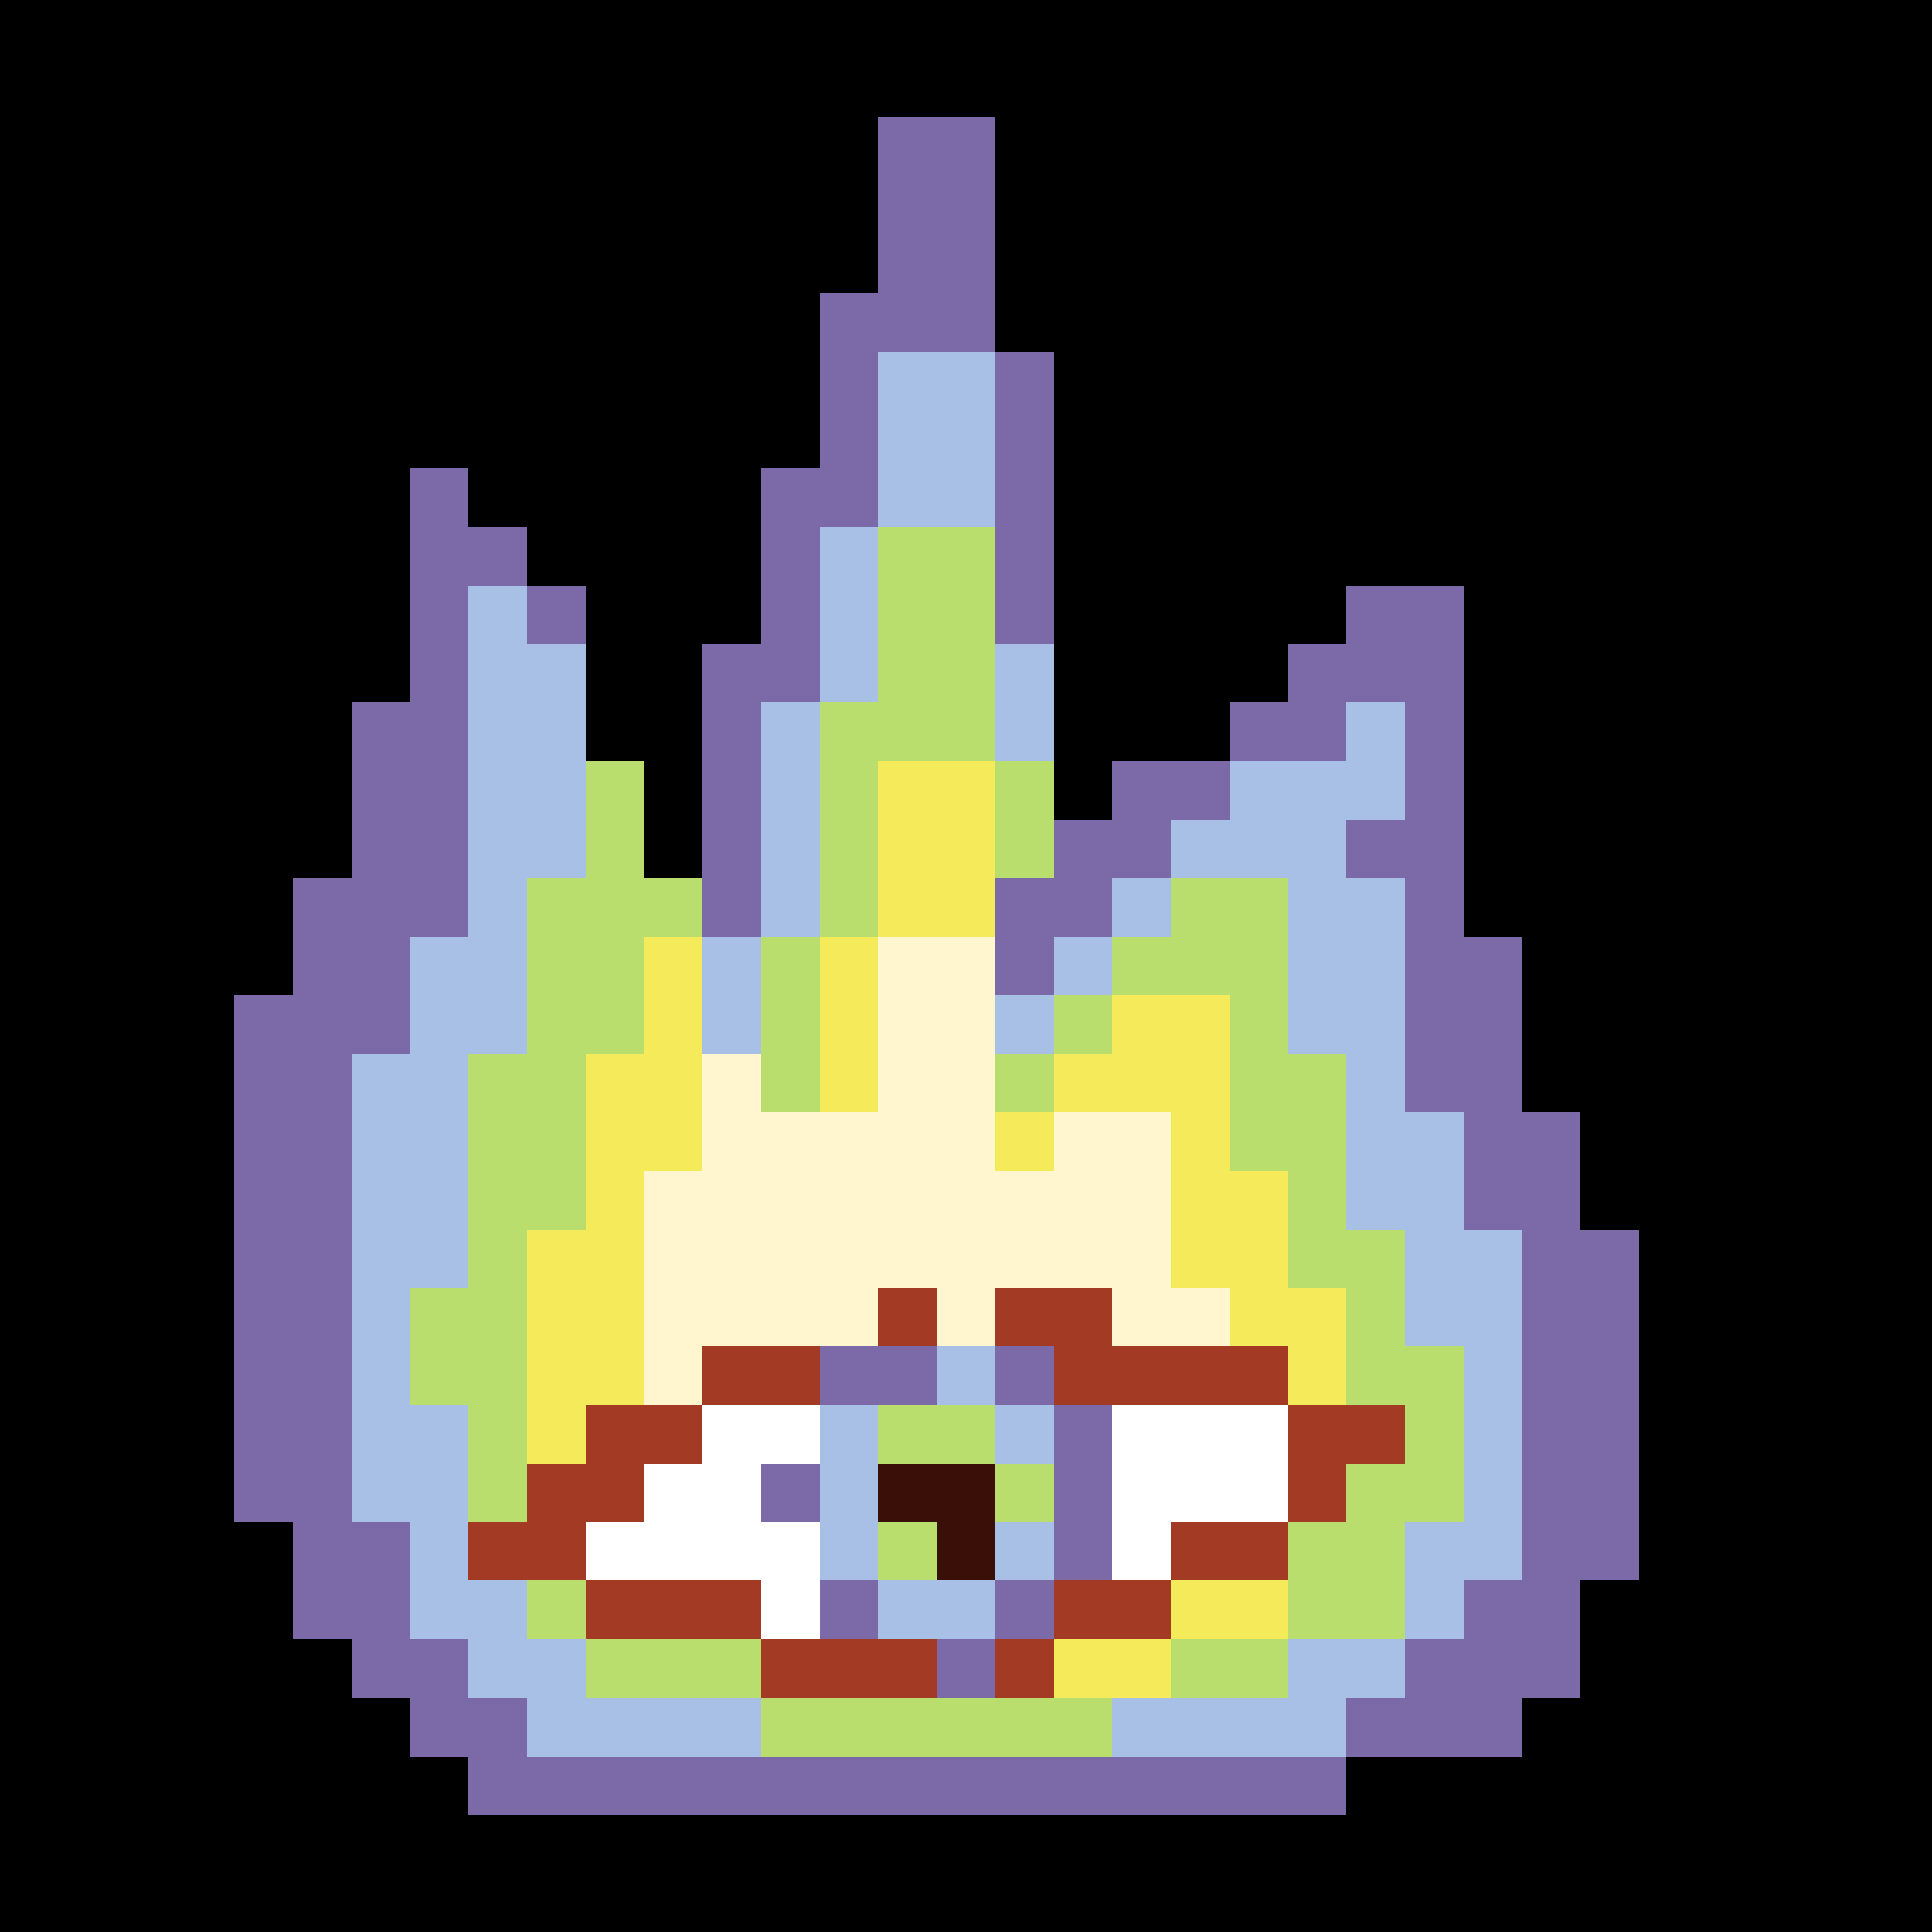
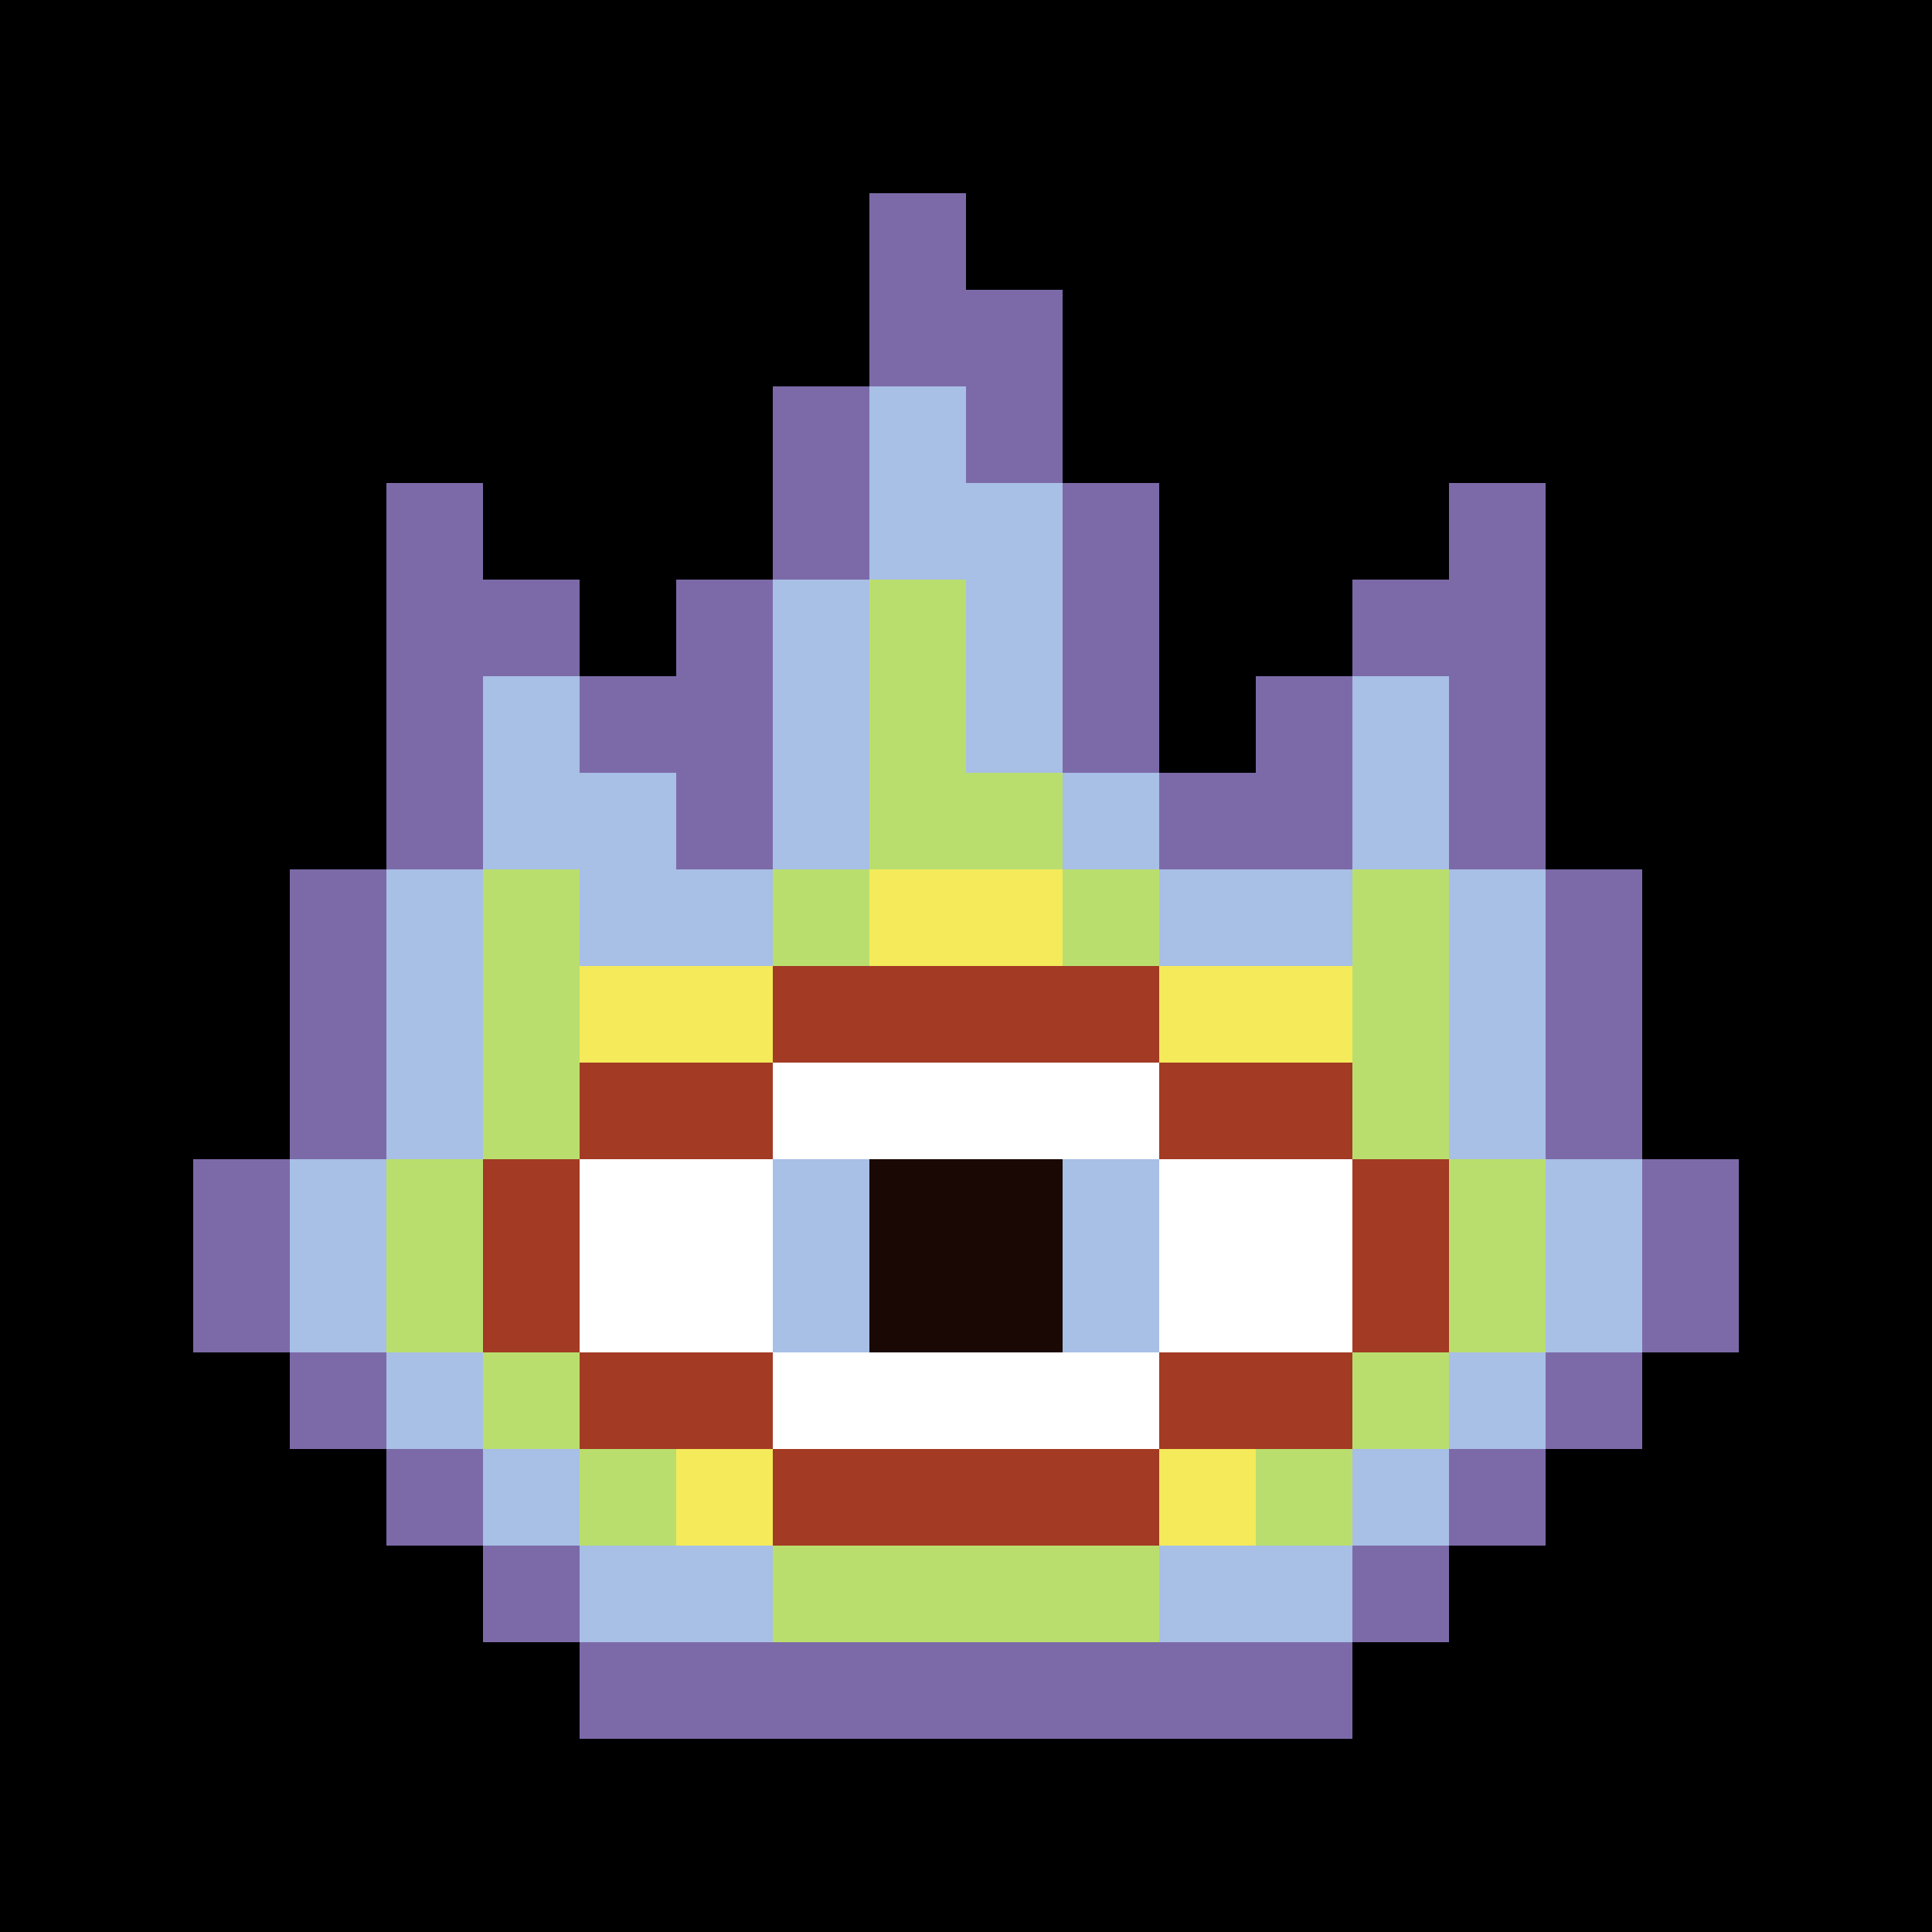
- <svg xmlns="http://www.w3.org/2000/svg" viewBox="0 0 33 33" shape-rendering="crispEdges">
-   <rect width="33" height="33" fill="#000" />
-   <rect x="15" y="2" width="2" height="1" fill="#7c6aa8" />
-   <rect x="15" y="3" width="2" height="1" fill="#7c6aa8" />
-   <rect x="15" y="4" width="2" height="1" fill="#7c6aa8" />
-   <rect x="14" y="5" width="3" height="1" fill="#7c6aa8" />
-   <rect x="14" y="6" width="1" height="1" fill="#7c6aa8" />
-   <rect x="15" y="6" width="2" height="1" fill="#a8bfe6" />
-   <rect x="17" y="6" width="1" height="1" fill="#7c6aa8" />
-   <rect x="14" y="7" width="1" height="1" fill="#7c6aa8" />
-   <rect x="15" y="7" width="2" height="1" fill="#a8bfe6" />
-   <rect x="17" y="7" width="1" height="1" fill="#7c6aa8" />
+ <svg xmlns="http://www.w3.org/2000/svg" viewBox="0 0 20 20" shape-rendering="crispEdges">
+   <rect width="20" height="20" fill="#000" />
+   <rect x="9" y="2" width="1" height="1" fill="#7c6aa8" />
+   <rect x="9" y="3" width="2" height="1" fill="#7c6aa8" />
+   <rect x="8" y="4" width="1" height="1" fill="#7c6aa8" />
+   <rect x="9" y="4" width="1" height="1" fill="#a8bfe6" />
+   <rect x="10" y="4" width="1" height="1" fill="#7c6aa8" />
+   <rect x="4" y="5" width="1" height="1" fill="#7c6aa8" />
+   <rect x="8" y="5" width="1" height="1" fill="#7c6aa8" />
+   <rect x="9" y="5" width="2" height="1" fill="#a8bfe6" />
+   <rect x="11" y="5" width="1" height="1" fill="#7c6aa8" />
+   <rect x="15" y="5" width="1" height="1" fill="#7c6aa8" />
+   <rect x="4" y="6" width="2" height="1" fill="#7c6aa8" />
+   <rect x="7" y="6" width="1" height="1" fill="#7c6aa8" />
+   <rect x="8" y="6" width="1" height="1" fill="#a8bfe6" />
+   <rect x="9" y="6" width="1" height="1" fill="#b9de6e" />
+   <rect x="10" y="6" width="1" height="1" fill="#a8bfe6" />
+   <rect x="11" y="6" width="1" height="1" fill="#7c6aa8" />
+   <rect x="14" y="6" width="2" height="1" fill="#7c6aa8" />
+   <rect x="4" y="7" width="1" height="1" fill="#7c6aa8" />
+   <rect x="5" y="7" width="1" height="1" fill="#a8bfe6" />
+   <rect x="6" y="7" width="2" height="1" fill="#7c6aa8" />
+   <rect x="8" y="7" width="1" height="1" fill="#a8bfe6" />
+   <rect x="9" y="7" width="1" height="1" fill="#b9de6e" />
+   <rect x="10" y="7" width="1" height="1" fill="#a8bfe6" />
+   <rect x="11" y="7" width="1" height="1" fill="#7c6aa8" />
+   <rect x="13" y="7" width="1" height="1" fill="#7c6aa8" />
+   <rect x="14" y="7" width="1" height="1" fill="#a8bfe6" />
+   <rect x="15" y="7" width="1" height="1" fill="#7c6aa8" />
+   <rect x="4" y="8" width="1" height="1" fill="#7c6aa8" />
+   <rect x="5" y="8" width="2" height="1" fill="#a8bfe6" />
  <rect x="7" y="8" width="1" height="1" fill="#7c6aa8" />
-   <rect x="13" y="8" width="2" height="1" fill="#7c6aa8" />
-   <rect x="15" y="8" width="2" height="1" fill="#a8bfe6" />
-   <rect x="17" y="8" width="1" height="1" fill="#7c6aa8" />
-   <rect x="7" y="9" width="2" height="1" fill="#7c6aa8" />
-   <rect x="13" y="9" width="1" height="1" fill="#7c6aa8" />
-   <rect x="14" y="9" width="1" height="1" fill="#a8bfe6" />
-   <rect x="15" y="9" width="2" height="1" fill="#b9de6e" />
-   <rect x="17" y="9" width="1" height="1" fill="#7c6aa8" />
-   <rect x="7" y="10" width="1" height="1" fill="#7c6aa8" />
-   <rect x="8" y="10" width="1" height="1" fill="#a8bfe6" />
-   <rect x="9" y="10" width="1" height="1" fill="#7c6aa8" />
-   <rect x="13" y="10" width="1" height="1" fill="#7c6aa8" />
-   <rect x="14" y="10" width="1" height="1" fill="#a8bfe6" />
-   <rect x="15" y="10" width="2" height="1" fill="#b9de6e" />
-   <rect x="17" y="10" width="1" height="1" fill="#7c6aa8" />
-   <rect x="23" y="10" width="2" height="1" fill="#7c6aa8" />
-   <rect x="7" y="11" width="1" height="1" fill="#7c6aa8" />
-   <rect x="8" y="11" width="2" height="1" fill="#a8bfe6" />
-   <rect x="12" y="11" width="2" height="1" fill="#7c6aa8" />
-   <rect x="14" y="11" width="1" height="1" fill="#a8bfe6" />
-   <rect x="15" y="11" width="2" height="1" fill="#b9de6e" />
-   <rect x="17" y="11" width="1" height="1" fill="#a8bfe6" />
-   <rect x="22" y="11" width="3" height="1" fill="#7c6aa8" />
-   <rect x="6" y="12" width="2" height="1" fill="#7c6aa8" />
-   <rect x="8" y="12" width="2" height="1" fill="#a8bfe6" />
-   <rect x="12" y="12" width="1" height="1" fill="#7c6aa8" />
-   <rect x="13" y="12" width="1" height="1" fill="#a8bfe6" />
-   <rect x="14" y="12" width="3" height="1" fill="#b9de6e" />
-   <rect x="17" y="12" width="1" height="1" fill="#a8bfe6" />
-   <rect x="21" y="12" width="2" height="1" fill="#7c6aa8" />
-   <rect x="23" y="12" width="1" height="1" fill="#a8bfe6" />
-   <rect x="24" y="12" width="1" height="1" fill="#7c6aa8" />
-   <rect x="6" y="13" width="2" height="1" fill="#7c6aa8" />
-   <rect x="8" y="13" width="2" height="1" fill="#a8bfe6" />
-   <rect x="10" y="13" width="1" height="1" fill="#b9de6e" />
-   <rect x="12" y="13" width="1" height="1" fill="#7c6aa8" />
-   <rect x="13" y="13" width="1" height="1" fill="#a8bfe6" />
-   <rect x="14" y="13" width="1" height="1" fill="#b9de6e" />
-   <rect x="15" y="13" width="2" height="1" fill="#f4ea5a" />
-   <rect x="17" y="13" width="1" height="1" fill="#b9de6e" />
-   <rect x="19" y="13" width="2" height="1" fill="#7c6aa8" />
-   <rect x="21" y="13" width="3" height="1" fill="#a8bfe6" />
-   <rect x="24" y="13" width="1" height="1" fill="#7c6aa8" />
-   <rect x="6" y="14" width="2" height="1" fill="#7c6aa8" />
-   <rect x="8" y="14" width="2" height="1" fill="#a8bfe6" />
-   <rect x="10" y="14" width="1" height="1" fill="#b9de6e" />
-   <rect x="12" y="14" width="1" height="1" fill="#7c6aa8" />
-   <rect x="13" y="14" width="1" height="1" fill="#a8bfe6" />
+   <rect x="8" y="8" width="1" height="1" fill="#a8bfe6" />
+   <rect x="9" y="8" width="2" height="1" fill="#b9de6e" />
+   <rect x="11" y="8" width="1" height="1" fill="#a8bfe6" />
+   <rect x="12" y="8" width="2" height="1" fill="#7c6aa8" />
+   <rect x="14" y="8" width="1" height="1" fill="#a8bfe6" />
+   <rect x="15" y="8" width="1" height="1" fill="#7c6aa8" />
+   <rect x="3" y="9" width="1" height="1" fill="#7c6aa8" />
+   <rect x="4" y="9" width="1" height="1" fill="#a8bfe6" />
+   <rect x="5" y="9" width="1" height="1" fill="#b9de6e" />
+   <rect x="6" y="9" width="2" height="1" fill="#a8bfe6" />
+   <rect x="8" y="9" width="1" height="1" fill="#b9de6e" />
+   <rect x="9" y="9" width="2" height="1" fill="#f4ea5a" />
+   <rect x="11" y="9" width="1" height="1" fill="#b9de6e" />
+   <rect x="12" y="9" width="2" height="1" fill="#a8bfe6" />
+   <rect x="14" y="9" width="1" height="1" fill="#b9de6e" />
+   <rect x="15" y="9" width="1" height="1" fill="#a8bfe6" />
+   <rect x="16" y="9" width="1" height="1" fill="#7c6aa8" />
+   <rect x="3" y="10" width="1" height="1" fill="#7c6aa8" />
+   <rect x="4" y="10" width="1" height="1" fill="#a8bfe6" />
+   <rect x="5" y="10" width="1" height="1" fill="#b9de6e" />
+   <rect x="6" y="10" width="2" height="1" fill="#f4ea5a" />
+   <rect x="8" y="10" width="4" height="1" fill="#a33a24" />
+   <rect x="12" y="10" width="2" height="1" fill="#f4ea5a" />
+   <rect x="14" y="10" width="1" height="1" fill="#b9de6e" />
+   <rect x="15" y="10" width="1" height="1" fill="#a8bfe6" />
+   <rect x="16" y="10" width="1" height="1" fill="#7c6aa8" />
+   <rect x="3" y="11" width="1" height="1" fill="#7c6aa8" />
+   <rect x="4" y="11" width="1" height="1" fill="#a8bfe6" />
+   <rect x="5" y="11" width="1" height="1" fill="#b9de6e" />
+   <rect x="6" y="11" width="2" height="1" fill="#a33a24" />
+   <rect x="8" y="11" width="4" height="1" fill="#ffffff" />
+   <rect x="12" y="11" width="2" height="1" fill="#a33a24" />
+   <rect x="14" y="11" width="1" height="1" fill="#b9de6e" />
+   <rect x="15" y="11" width="1" height="1" fill="#a8bfe6" />
+   <rect x="16" y="11" width="1" height="1" fill="#7c6aa8" />
+   <rect x="2" y="12" width="1" height="1" fill="#7c6aa8" />
+   <rect x="3" y="12" width="1" height="1" fill="#a8bfe6" />
+   <rect x="4" y="12" width="1" height="1" fill="#b9de6e" />
+   <rect x="5" y="12" width="1" height="1" fill="#a33a24" />
+   <rect x="6" y="12" width="2" height="1" fill="#ffffff" />
+   <rect x="8" y="12" width="1" height="1" fill="#a8bfe6" />
+   <rect x="9" y="12" width="2" height="1" fill="#1a0804" />
+   <rect x="11" y="12" width="1" height="1" fill="#a8bfe6" />
+   <rect x="12" y="12" width="2" height="1" fill="#ffffff" />
+   <rect x="14" y="12" width="1" height="1" fill="#a33a24" />
+   <rect x="15" y="12" width="1" height="1" fill="#b9de6e" />
+   <rect x="16" y="12" width="1" height="1" fill="#a8bfe6" />
+   <rect x="17" y="12" width="1" height="1" fill="#7c6aa8" />
+   <rect x="2" y="13" width="1" height="1" fill="#7c6aa8" />
+   <rect x="3" y="13" width="1" height="1" fill="#a8bfe6" />
+   <rect x="4" y="13" width="1" height="1" fill="#b9de6e" />
+   <rect x="5" y="13" width="1" height="1" fill="#a33a24" />
+   <rect x="6" y="13" width="2" height="1" fill="#ffffff" />
+   <rect x="8" y="13" width="1" height="1" fill="#a8bfe6" />
+   <rect x="9" y="13" width="2" height="1" fill="#1a0804" />
+   <rect x="11" y="13" width="1" height="1" fill="#a8bfe6" />
+   <rect x="12" y="13" width="2" height="1" fill="#ffffff" />
+   <rect x="14" y="13" width="1" height="1" fill="#a33a24" />
+   <rect x="15" y="13" width="1" height="1" fill="#b9de6e" />
+   <rect x="16" y="13" width="1" height="1" fill="#a8bfe6" />
+   <rect x="17" y="13" width="1" height="1" fill="#7c6aa8" />
+   <rect x="3" y="14" width="1" height="1" fill="#7c6aa8" />
+   <rect x="4" y="14" width="1" height="1" fill="#a8bfe6" />
+   <rect x="5" y="14" width="1" height="1" fill="#b9de6e" />
+   <rect x="6" y="14" width="2" height="1" fill="#a33a24" />
+   <rect x="8" y="14" width="4" height="1" fill="#ffffff" />
+   <rect x="12" y="14" width="2" height="1" fill="#a33a24" />
  <rect x="14" y="14" width="1" height="1" fill="#b9de6e" />
-   <rect x="15" y="14" width="2" height="1" fill="#f4ea5a" />
-   <rect x="17" y="14" width="1" height="1" fill="#b9de6e" />
-   <rect x="18" y="14" width="2" height="1" fill="#7c6aa8" />
-   <rect x="20" y="14" width="3" height="1" fill="#a8bfe6" />
-   <rect x="23" y="14" width="2" height="1" fill="#7c6aa8" />
-   <rect x="5" y="15" width="3" height="1" fill="#7c6aa8" />
-   <rect x="8" y="15" width="1" height="1" fill="#a8bfe6" />
-   <rect x="9" y="15" width="3" height="1" fill="#b9de6e" />
-   <rect x="12" y="15" width="1" height="1" fill="#7c6aa8" />
-   <rect x="13" y="15" width="1" height="1" fill="#a8bfe6" />
-   <rect x="14" y="15" width="1" height="1" fill="#b9de6e" />
-   <rect x="15" y="15" width="2" height="1" fill="#f4ea5a" />
-   <rect x="17" y="15" width="2" height="1" fill="#7c6aa8" />
-   <rect x="19" y="15" width="1" height="1" fill="#a8bfe6" />
-   <rect x="20" y="15" width="2" height="1" fill="#b9de6e" />
-   <rect x="22" y="15" width="2" height="1" fill="#a8bfe6" />
-   <rect x="24" y="15" width="1" height="1" fill="#7c6aa8" />
-   <rect x="5" y="16" width="2" height="1" fill="#7c6aa8" />
-   <rect x="7" y="16" width="2" height="1" fill="#a8bfe6" />
-   <rect x="9" y="16" width="2" height="1" fill="#b9de6e" />
-   <rect x="11" y="16" width="1" height="1" fill="#f4ea5a" />
-   <rect x="12" y="16" width="1" height="1" fill="#a8bfe6" />
-   <rect x="13" y="16" width="1" height="1" fill="#b9de6e" />
-   <rect x="14" y="16" width="1" height="1" fill="#f4ea5a" />
-   <rect x="15" y="16" width="2" height="1" fill="#fff6cf" />
-   <rect x="17" y="16" width="1" height="1" fill="#7c6aa8" />
-   <rect x="18" y="16" width="1" height="1" fill="#a8bfe6" />
-   <rect x="19" y="16" width="3" height="1" fill="#b9de6e" />
-   <rect x="22" y="16" width="2" height="1" fill="#a8bfe6" />
-   <rect x="24" y="16" width="2" height="1" fill="#7c6aa8" />
-   <rect x="4" y="17" width="3" height="1" fill="#7c6aa8" />
-   <rect x="7" y="17" width="2" height="1" fill="#a8bfe6" />
-   <rect x="9" y="17" width="2" height="1" fill="#b9de6e" />
-   <rect x="11" y="17" width="1" height="1" fill="#f4ea5a" />
-   <rect x="12" y="17" width="1" height="1" fill="#a8bfe6" />
-   <rect x="13" y="17" width="1" height="1" fill="#b9de6e" />
-   <rect x="14" y="17" width="1" height="1" fill="#f4ea5a" />
-   <rect x="15" y="17" width="2" height="1" fill="#fff6cf" />
-   <rect x="17" y="17" width="1" height="1" fill="#a8bfe6" />
-   <rect x="18" y="17" width="1" height="1" fill="#b9de6e" />
-   <rect x="19" y="17" width="2" height="1" fill="#f4ea5a" />
-   <rect x="21" y="17" width="1" height="1" fill="#b9de6e" />
-   <rect x="22" y="17" width="2" height="1" fill="#a8bfe6" />
-   <rect x="24" y="17" width="2" height="1" fill="#7c6aa8" />
-   <rect x="4" y="18" width="2" height="1" fill="#7c6aa8" />
-   <rect x="6" y="18" width="2" height="1" fill="#a8bfe6" />
-   <rect x="8" y="18" width="2" height="1" fill="#b9de6e" />
-   <rect x="10" y="18" width="2" height="1" fill="#f4ea5a" />
-   <rect x="12" y="18" width="1" height="1" fill="#fff6cf" />
-   <rect x="13" y="18" width="1" height="1" fill="#b9de6e" />
-   <rect x="14" y="18" width="1" height="1" fill="#f4ea5a" />
-   <rect x="15" y="18" width="2" height="1" fill="#fff6cf" />
-   <rect x="17" y="18" width="1" height="1" fill="#b9de6e" />
-   <rect x="18" y="18" width="3" height="1" fill="#f4ea5a" />
-   <rect x="21" y="18" width="2" height="1" fill="#b9de6e" />
-   <rect x="23" y="18" width="1" height="1" fill="#a8bfe6" />
-   <rect x="24" y="18" width="2" height="1" fill="#7c6aa8" />
-   <rect x="4" y="19" width="2" height="1" fill="#7c6aa8" />
-   <rect x="6" y="19" width="2" height="1" fill="#a8bfe6" />
-   <rect x="8" y="19" width="2" height="1" fill="#b9de6e" />
-   <rect x="10" y="19" width="2" height="1" fill="#f4ea5a" />
-   <rect x="12" y="19" width="5" height="1" fill="#fff6cf" />
-   <rect x="17" y="19" width="1" height="1" fill="#f4ea5a" />
-   <rect x="18" y="19" width="2" height="1" fill="#fff6cf" />
-   <rect x="20" y="19" width="1" height="1" fill="#f4ea5a" />
-   <rect x="21" y="19" width="2" height="1" fill="#b9de6e" />
-   <rect x="23" y="19" width="2" height="1" fill="#a8bfe6" />
-   <rect x="25" y="19" width="2" height="1" fill="#7c6aa8" />
-   <rect x="4" y="20" width="2" height="1" fill="#7c6aa8" />
-   <rect x="6" y="20" width="2" height="1" fill="#a8bfe6" />
-   <rect x="8" y="20" width="2" height="1" fill="#b9de6e" />
-   <rect x="10" y="20" width="1" height="1" fill="#f4ea5a" />
-   <rect x="11" y="20" width="9" height="1" fill="#fff6cf" />
-   <rect x="20" y="20" width="2" height="1" fill="#f4ea5a" />
-   <rect x="22" y="20" width="1" height="1" fill="#b9de6e" />
-   <rect x="23" y="20" width="2" height="1" fill="#a8bfe6" />
-   <rect x="25" y="20" width="2" height="1" fill="#7c6aa8" />
-   <rect x="4" y="21" width="2" height="1" fill="#7c6aa8" />
-   <rect x="6" y="21" width="2" height="1" fill="#a8bfe6" />
-   <rect x="8" y="21" width="1" height="1" fill="#b9de6e" />
-   <rect x="9" y="21" width="2" height="1" fill="#f4ea5a" />
-   <rect x="11" y="21" width="9" height="1" fill="#fff6cf" />
-   <rect x="20" y="21" width="2" height="1" fill="#f4ea5a" />
-   <rect x="22" y="21" width="2" height="1" fill="#b9de6e" />
-   <rect x="24" y="21" width="2" height="1" fill="#a8bfe6" />
-   <rect x="26" y="21" width="2" height="1" fill="#7c6aa8" />
-   <rect x="4" y="22" width="2" height="1" fill="#7c6aa8" />
-   <rect x="6" y="22" width="1" height="1" fill="#a8bfe6" />
-   <rect x="7" y="22" width="2" height="1" fill="#b9de6e" />
-   <rect x="9" y="22" width="2" height="1" fill="#f4ea5a" />
-   <rect x="11" y="22" width="4" height="1" fill="#fff6cf" />
-   <rect x="15" y="22" width="1" height="1" fill="#a33a24" />
-   <rect x="16" y="22" width="1" height="1" fill="#fff6cf" />
-   <rect x="17" y="22" width="2" height="1" fill="#a33a24" />
-   <rect x="19" y="22" width="2" height="1" fill="#fff6cf" />
-   <rect x="21" y="22" width="2" height="1" fill="#f4ea5a" />
-   <rect x="23" y="22" width="1" height="1" fill="#b9de6e" />
-   <rect x="24" y="22" width="2" height="1" fill="#a8bfe6" />
-   <rect x="26" y="22" width="2" height="1" fill="#7c6aa8" />
-   <rect x="4" y="23" width="2" height="1" fill="#7c6aa8" />
-   <rect x="6" y="23" width="1" height="1" fill="#a8bfe6" />
-   <rect x="7" y="23" width="2" height="1" fill="#b9de6e" />
-   <rect x="9" y="23" width="2" height="1" fill="#f4ea5a" />
-   <rect x="11" y="23" width="1" height="1" fill="#fff6cf" />
-   <rect x="12" y="23" width="2" height="1" fill="#a33a24" />
-   <rect x="14" y="23" width="2" height="1" fill="#7c6aa8" />
-   <rect x="16" y="23" width="1" height="1" fill="#a8bfe6" />
-   <rect x="17" y="23" width="1" height="1" fill="#7c6aa8" />
-   <rect x="18" y="23" width="4" height="1" fill="#a33a24" />
-   <rect x="22" y="23" width="1" height="1" fill="#f4ea5a" />
-   <rect x="23" y="23" width="2" height="1" fill="#b9de6e" />
-   <rect x="25" y="23" width="1" height="1" fill="#a8bfe6" />
-   <rect x="26" y="23" width="2" height="1" fill="#7c6aa8" />
-   <rect x="4" y="24" width="2" height="1" fill="#7c6aa8" />
-   <rect x="6" y="24" width="2" height="1" fill="#a8bfe6" />
-   <rect x="8" y="24" width="1" height="1" fill="#b9de6e" />
-   <rect x="9" y="24" width="1" height="1" fill="#f4ea5a" />
-   <rect x="10" y="24" width="2" height="1" fill="#a33a24" />
-   <rect x="12" y="24" width="2" height="1" fill="#ffffff" />
-   <rect x="14" y="24" width="1" height="1" fill="#a8bfe6" />
-   <rect x="15" y="24" width="2" height="1" fill="#b9de6e" />
-   <rect x="17" y="24" width="1" height="1" fill="#a8bfe6" />
-   <rect x="18" y="24" width="1" height="1" fill="#7c6aa8" />
-   <rect x="19" y="24" width="3" height="1" fill="#ffffff" />
-   <rect x="22" y="24" width="2" height="1" fill="#a33a24" />
-   <rect x="24" y="24" width="1" height="1" fill="#b9de6e" />
-   <rect x="25" y="24" width="1" height="1" fill="#a8bfe6" />
-   <rect x="26" y="24" width="2" height="1" fill="#7c6aa8" />
-   <rect x="4" y="25" width="2" height="1" fill="#7c6aa8" />
-   <rect x="6" y="25" width="2" height="1" fill="#a8bfe6" />
-   <rect x="8" y="25" width="1" height="1" fill="#b9de6e" />
-   <rect x="9" y="25" width="2" height="1" fill="#a33a24" />
-   <rect x="11" y="25" width="2" height="1" fill="#ffffff" />
-   <rect x="13" y="25" width="1" height="1" fill="#7c6aa8" />
-   <rect x="14" y="25" width="1" height="1" fill="#a8bfe6" />
-   <rect x="15" y="25" width="2" height="1" fill="#3a0f08" />
-   <rect x="17" y="25" width="1" height="1" fill="#b9de6e" />
-   <rect x="18" y="25" width="1" height="1" fill="#7c6aa8" />
-   <rect x="19" y="25" width="3" height="1" fill="#ffffff" />
-   <rect x="22" y="25" width="1" height="1" fill="#a33a24" />
-   <rect x="23" y="25" width="2" height="1" fill="#b9de6e" />
-   <rect x="25" y="25" width="1" height="1" fill="#a8bfe6" />
-   <rect x="26" y="25" width="2" height="1" fill="#7c6aa8" />
-   <rect x="5" y="26" width="2" height="1" fill="#7c6aa8" />
-   <rect x="7" y="26" width="1" height="1" fill="#a8bfe6" />
-   <rect x="8" y="26" width="2" height="1" fill="#a33a24" />
-   <rect x="10" y="26" width="4" height="1" fill="#ffffff" />
-   <rect x="14" y="26" width="1" height="1" fill="#a8bfe6" />
-   <rect x="15" y="26" width="1" height="1" fill="#b9de6e" />
-   <rect x="16" y="26" width="1" height="1" fill="#3a0f08" />
-   <rect x="17" y="26" width="1" height="1" fill="#a8bfe6" />
-   <rect x="18" y="26" width="1" height="1" fill="#7c6aa8" />
-   <rect x="19" y="26" width="1" height="1" fill="#ffffff" />
-   <rect x="20" y="26" width="2" height="1" fill="#a33a24" />
-   <rect x="22" y="26" width="2" height="1" fill="#b9de6e" />
-   <rect x="24" y="26" width="2" height="1" fill="#a8bfe6" />
-   <rect x="26" y="26" width="2" height="1" fill="#7c6aa8" />
-   <rect x="5" y="27" width="2" height="1" fill="#7c6aa8" />
-   <rect x="7" y="27" width="2" height="1" fill="#a8bfe6" />
-   <rect x="9" y="27" width="1" height="1" fill="#b9de6e" />
-   <rect x="10" y="27" width="3" height="1" fill="#a33a24" />
-   <rect x="13" y="27" width="1" height="1" fill="#ffffff" />
-   <rect x="14" y="27" width="1" height="1" fill="#7c6aa8" />
-   <rect x="15" y="27" width="2" height="1" fill="#a8bfe6" />
-   <rect x="17" y="27" width="1" height="1" fill="#7c6aa8" />
-   <rect x="18" y="27" width="2" height="1" fill="#a33a24" />
-   <rect x="20" y="27" width="2" height="1" fill="#f4ea5a" />
-   <rect x="22" y="27" width="2" height="1" fill="#b9de6e" />
-   <rect x="24" y="27" width="1" height="1" fill="#a8bfe6" />
-   <rect x="25" y="27" width="2" height="1" fill="#7c6aa8" />
-   <rect x="6" y="28" width="2" height="1" fill="#7c6aa8" />
-   <rect x="8" y="28" width="2" height="1" fill="#a8bfe6" />
-   <rect x="10" y="28" width="3" height="1" fill="#b9de6e" />
-   <rect x="13" y="28" width="3" height="1" fill="#a33a24" />
-   <rect x="16" y="28" width="1" height="1" fill="#7c6aa8" />
-   <rect x="17" y="28" width="1" height="1" fill="#a33a24" />
-   <rect x="18" y="28" width="2" height="1" fill="#f4ea5a" />
-   <rect x="20" y="28" width="2" height="1" fill="#b9de6e" />
-   <rect x="22" y="28" width="2" height="1" fill="#a8bfe6" />
-   <rect x="24" y="28" width="3" height="1" fill="#7c6aa8" />
-   <rect x="7" y="29" width="2" height="1" fill="#7c6aa8" />
-   <rect x="9" y="29" width="4" height="1" fill="#a8bfe6" />
-   <rect x="13" y="29" width="6" height="1" fill="#b9de6e" />
-   <rect x="19" y="29" width="4" height="1" fill="#a8bfe6" />
-   <rect x="23" y="29" width="3" height="1" fill="#7c6aa8" />
-   <rect x="8" y="30" width="15" height="1" fill="#7c6aa8" />
+   <rect x="15" y="14" width="1" height="1" fill="#a8bfe6" />
+   <rect x="16" y="14" width="1" height="1" fill="#7c6aa8" />
+   <rect x="4" y="15" width="1" height="1" fill="#7c6aa8" />
+   <rect x="5" y="15" width="1" height="1" fill="#a8bfe6" />
+   <rect x="6" y="15" width="1" height="1" fill="#b9de6e" />
+   <rect x="7" y="15" width="1" height="1" fill="#f4ea5a" />
+   <rect x="8" y="15" width="4" height="1" fill="#a33a24" />
+   <rect x="12" y="15" width="1" height="1" fill="#f4ea5a" />
+   <rect x="13" y="15" width="1" height="1" fill="#b9de6e" />
+   <rect x="14" y="15" width="1" height="1" fill="#a8bfe6" />
+   <rect x="15" y="15" width="1" height="1" fill="#7c6aa8" />
+   <rect x="5" y="16" width="1" height="1" fill="#7c6aa8" />
+   <rect x="6" y="16" width="2" height="1" fill="#a8bfe6" />
+   <rect x="8" y="16" width="4" height="1" fill="#b9de6e" />
+   <rect x="12" y="16" width="2" height="1" fill="#a8bfe6" />
+   <rect x="14" y="16" width="1" height="1" fill="#7c6aa8" />
+   <rect x="6" y="17" width="8" height="1" fill="#7c6aa8" />
</svg>
